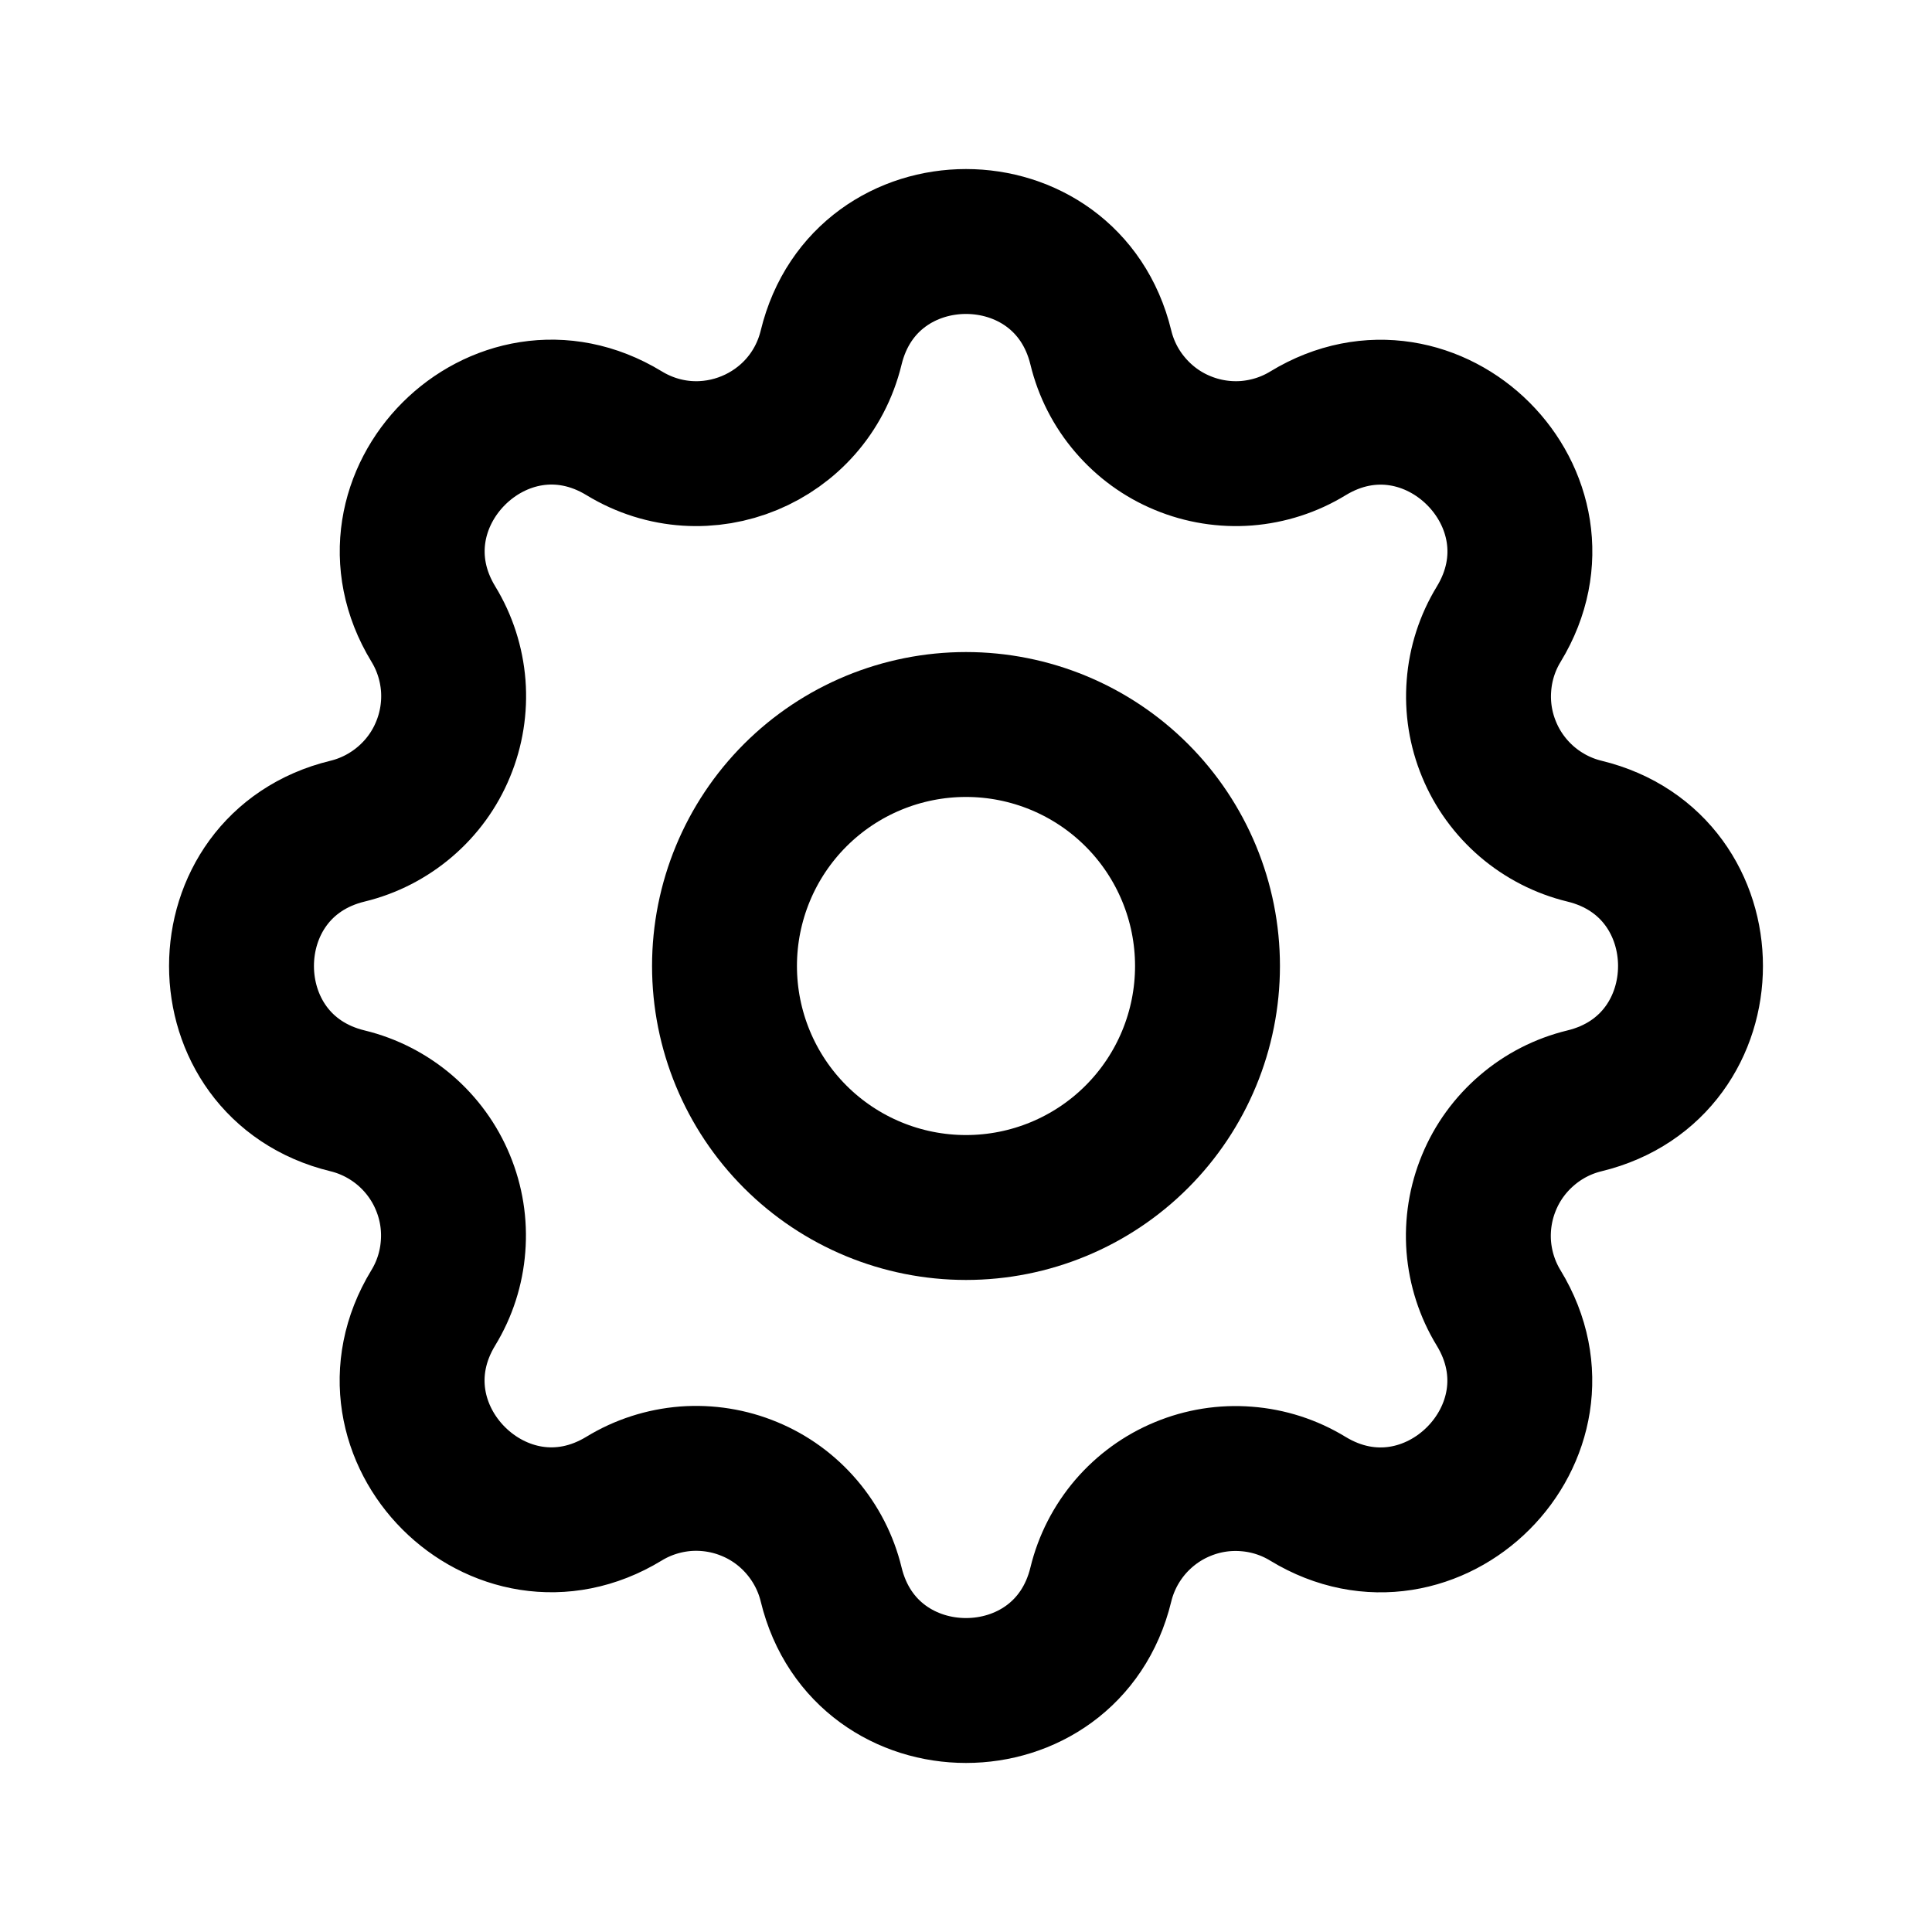
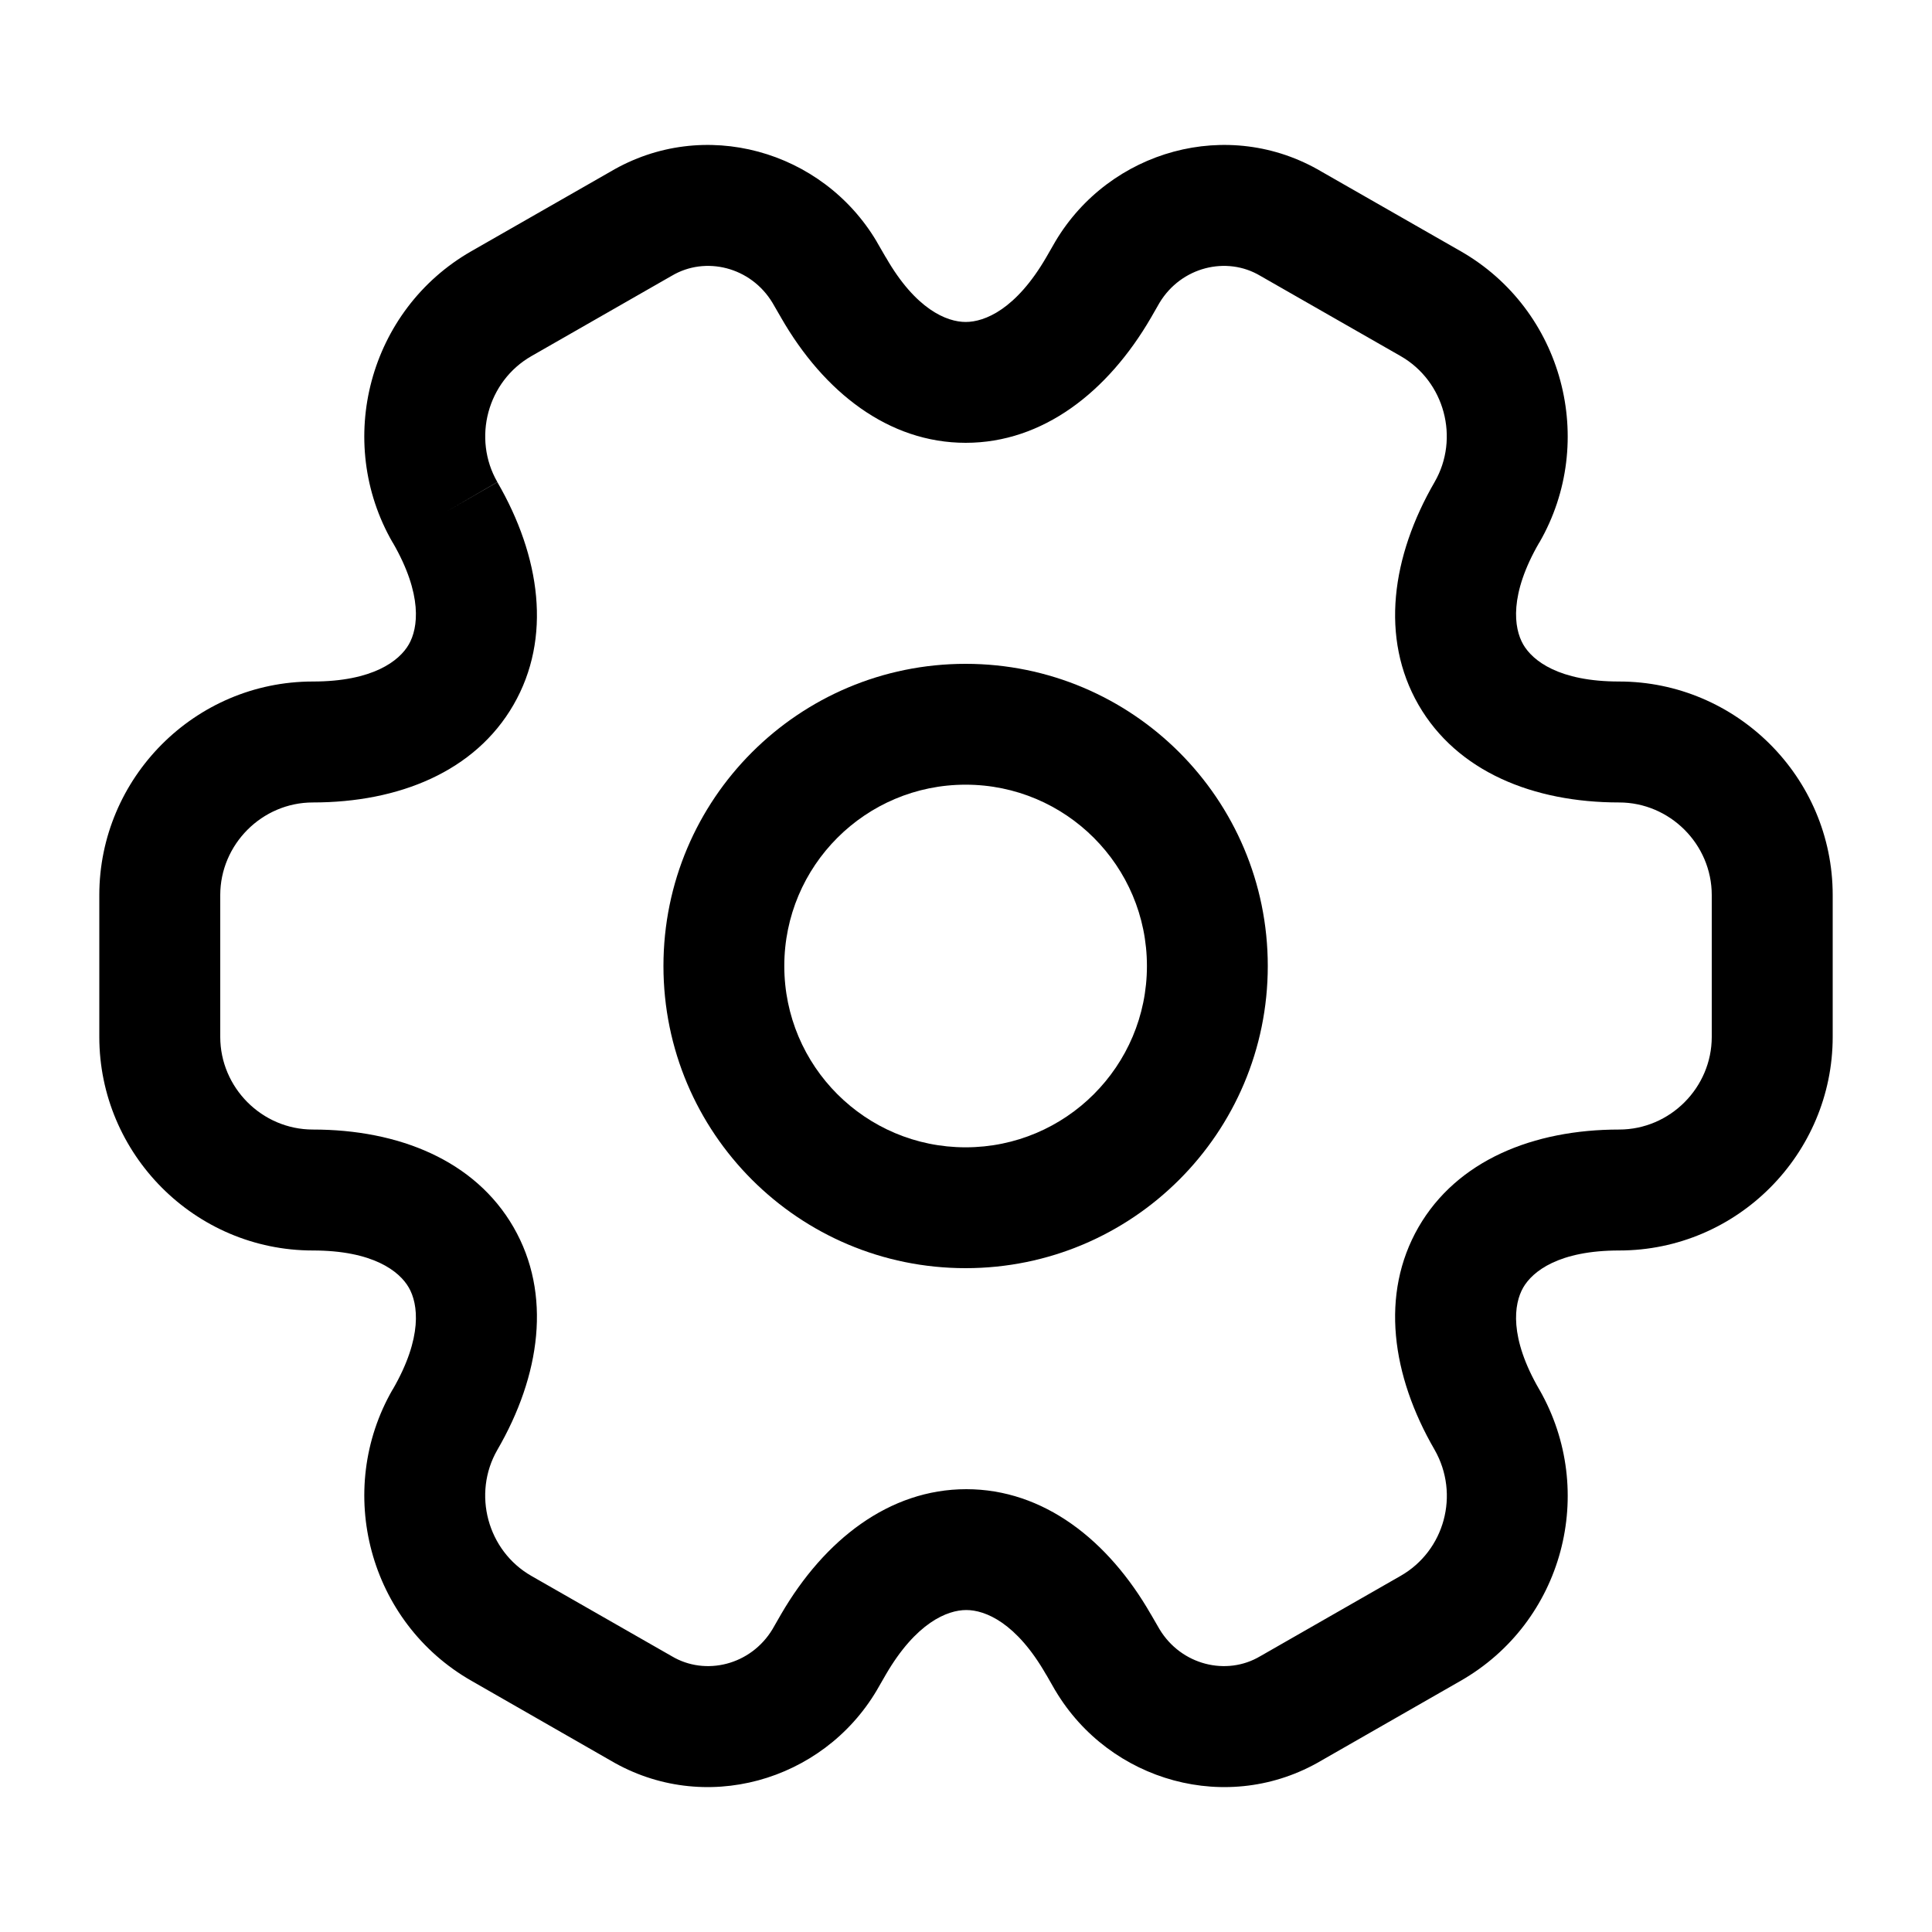
<svg xmlns="http://www.w3.org/2000/svg" width="20" height="20" viewBox="0 0 20 20" fill="none">
-   <path d="M8.604 3.598C8.959 2.134 11.041 2.134 11.396 3.598C11.449 3.817 11.553 4.021 11.701 4.193C11.848 4.365 12.033 4.5 12.242 4.586C12.451 4.673 12.678 4.709 12.903 4.692C13.129 4.674 13.347 4.604 13.54 4.486C14.826 3.703 16.298 5.174 15.515 6.461C15.397 6.654 15.327 6.872 15.31 7.097C15.292 7.323 15.328 7.549 15.415 7.758C15.501 7.967 15.636 8.152 15.807 8.299C15.979 8.446 16.183 8.551 16.402 8.604C17.866 8.959 17.866 11.041 16.402 11.396C16.183 11.449 15.979 11.553 15.807 11.701C15.635 11.848 15.5 12.033 15.414 12.242C15.327 12.451 15.291 12.678 15.308 12.903C15.326 13.129 15.396 13.347 15.514 13.54C16.297 14.826 14.826 16.298 13.539 15.515C13.346 15.397 13.128 15.327 12.903 15.31C12.677 15.292 12.451 15.328 12.242 15.415C12.033 15.501 11.848 15.636 11.701 15.807C11.554 15.979 11.449 16.183 11.396 16.402C11.041 17.866 8.959 17.866 8.604 16.402C8.551 16.183 8.446 15.979 8.299 15.807C8.152 15.635 7.967 15.5 7.758 15.414C7.549 15.327 7.322 15.291 7.097 15.308C6.871 15.326 6.653 15.396 6.46 15.514C5.174 16.297 3.702 14.826 4.485 13.539C4.603 13.346 4.673 13.128 4.69 12.903C4.708 12.677 4.672 12.451 4.585 12.242C4.499 12.033 4.364 11.848 4.193 11.701C4.021 11.554 3.817 11.449 3.598 11.396C2.134 11.041 2.134 8.959 3.598 8.604C3.817 8.551 4.021 8.446 4.193 8.299C4.365 8.152 4.5 7.967 4.586 7.758C4.673 7.549 4.709 7.322 4.692 7.097C4.674 6.871 4.604 6.653 4.486 6.46C3.703 5.174 5.174 3.702 6.461 4.485C7.294 4.992 8.374 4.543 8.604 3.598Z" stroke="black" stroke-width="1.5" stroke-linecap="round" stroke-linejoin="round" />
-   <path d="M7.5 10C7.5 10.663 7.763 11.299 8.232 11.768C8.701 12.237 9.337 12.5 10 12.5C10.663 12.5 11.299 12.237 11.768 11.768C12.237 11.299 12.5 10.663 12.5 10C12.5 9.337 12.237 8.701 11.768 8.232C11.299 7.763 10.663 7.5 10 7.5C9.337 7.5 8.701 7.763 8.232 8.232C7.763 8.701 7.5 9.337 7.5 10Z" stroke="black" stroke-width="1.5" stroke-linecap="round" stroke-linejoin="round" />
+   <path fill-rule="evenodd" clip-rule="evenodd" d="M9.996 8.123C8.959 8.123 8.119 8.963 8.119 10C8.119 11.037 8.959 11.877 9.996 11.877C11.032 11.877 11.873 11.037 11.873 10C11.873 8.963 11.032 8.123 9.996 8.123ZM6.868 10C6.868 8.272 8.268 6.872 9.996 6.872C11.723 6.872 13.124 8.272 13.124 10C13.124 11.728 11.723 13.128 9.996 13.128C8.268 13.128 6.868 11.728 6.868 10Z" fill="black" />
+   <path fill-rule="evenodd" clip-rule="evenodd" d="M7.997 3.135C7.773 2.763 7.303 2.647 6.954 2.855L6.945 2.86L5.502 3.686C5.045 3.947 4.888 4.538 5.149 4.991L4.607 5.304L5.148 4.99C5.595 5.76 5.715 6.604 5.316 7.296C4.917 7.988 4.127 8.307 3.239 8.307C2.711 8.307 2.28 8.742 2.28 9.266V10.734C2.28 11.258 2.711 11.693 3.239 11.693C4.127 11.693 4.917 12.012 5.316 12.704C5.715 13.396 5.595 14.24 5.148 15.01C4.888 15.462 5.045 16.053 5.501 16.314L6.954 17.145C7.303 17.353 7.773 17.237 7.997 16.865L8.086 16.71C8.533 15.941 9.205 15.416 10.003 15.416C10.802 15.416 11.472 15.941 11.914 16.712C11.915 16.712 11.915 16.712 11.915 16.713L12.003 16.865C12.227 17.237 12.697 17.353 13.046 17.145L13.055 17.14L14.498 16.314C14.954 16.054 15.114 15.47 14.851 15.008C14.405 14.239 14.286 13.396 14.684 12.704C15.083 12.012 15.873 11.693 16.761 11.693C17.289 11.693 17.72 11.258 17.72 10.734V9.266C17.72 8.738 17.285 8.307 16.761 8.307C15.873 8.307 15.083 7.988 14.684 7.296C14.286 6.604 14.405 5.76 14.851 4.99C15.112 4.538 14.955 3.947 14.499 3.686L13.046 2.855C12.697 2.647 12.227 2.763 12.003 3.135L11.914 3.29C11.467 4.059 10.795 4.584 9.997 4.584C9.198 4.584 8.528 4.059 8.086 3.289C8.085 3.288 8.085 3.288 8.085 3.287L7.997 3.135ZM6.319 1.777C7.286 1.205 8.513 1.556 9.074 2.498L9.077 2.504L9.169 2.663L9.171 2.665C9.479 3.203 9.801 3.333 9.997 3.333C10.194 3.333 10.518 3.202 10.831 2.663C10.831 2.663 10.831 2.663 10.831 2.663L10.926 2.498C11.487 1.556 12.714 1.205 13.681 1.777L15.12 2.6C16.181 3.206 16.541 4.567 15.935 5.617L15.934 5.617C15.621 6.157 15.671 6.502 15.768 6.671C15.866 6.841 16.139 7.055 16.761 7.055C17.972 7.055 18.972 8.042 18.972 9.266V10.734C18.972 11.945 17.985 12.945 16.761 12.945C16.139 12.945 15.866 13.159 15.768 13.329C15.671 13.498 15.621 13.843 15.934 14.383L15.936 14.386C16.54 15.442 16.182 16.793 15.12 17.4C15.12 17.4 15.12 17.4 15.12 17.4L13.681 18.224C12.714 18.795 11.487 18.444 10.926 17.502L10.922 17.496L10.831 17.337L10.829 17.335C10.521 16.797 10.199 16.667 10.003 16.667C9.806 16.667 9.482 16.798 9.169 17.337C9.169 17.337 9.169 17.337 9.169 17.337L9.074 17.502C8.513 18.444 7.286 18.795 6.319 18.224L4.881 17.4C4.88 17.4 4.881 17.4 4.881 17.4C3.819 16.794 3.459 15.433 4.065 14.383L4.066 14.383C4.378 13.843 4.329 13.498 4.232 13.329C4.134 13.159 3.861 12.945 3.239 12.945C2.015 12.945 1.028 11.945 1.028 10.734V9.266C1.028 8.055 2.015 7.055 3.239 7.055C3.861 7.055 4.134 6.841 4.232 6.671C4.329 6.502 4.378 6.157 4.066 5.617L4.065 5.617C3.459 4.567 3.819 3.207 4.88 2.6L6.319 1.777Z" fill="black" />
</svg>
